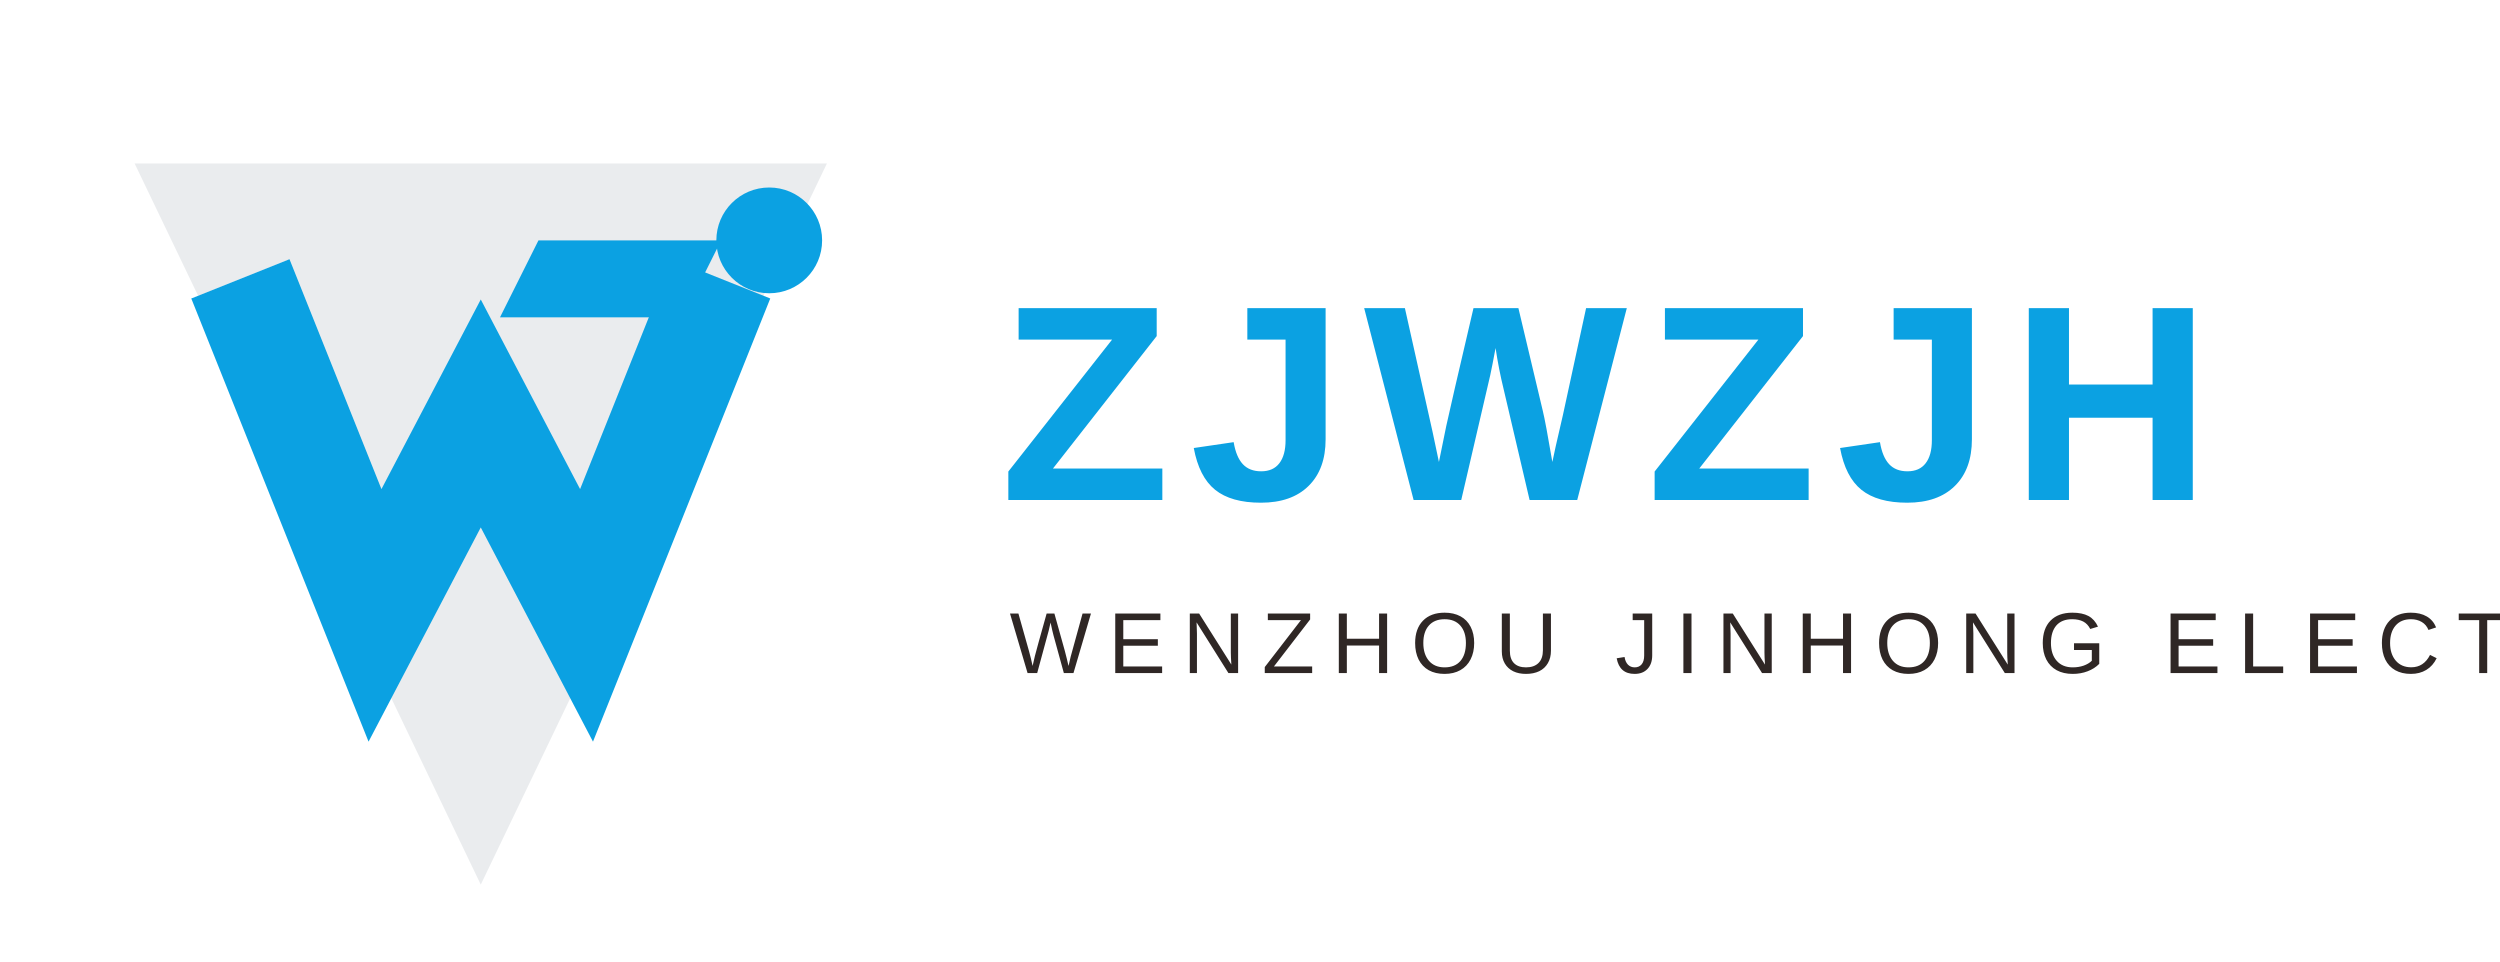
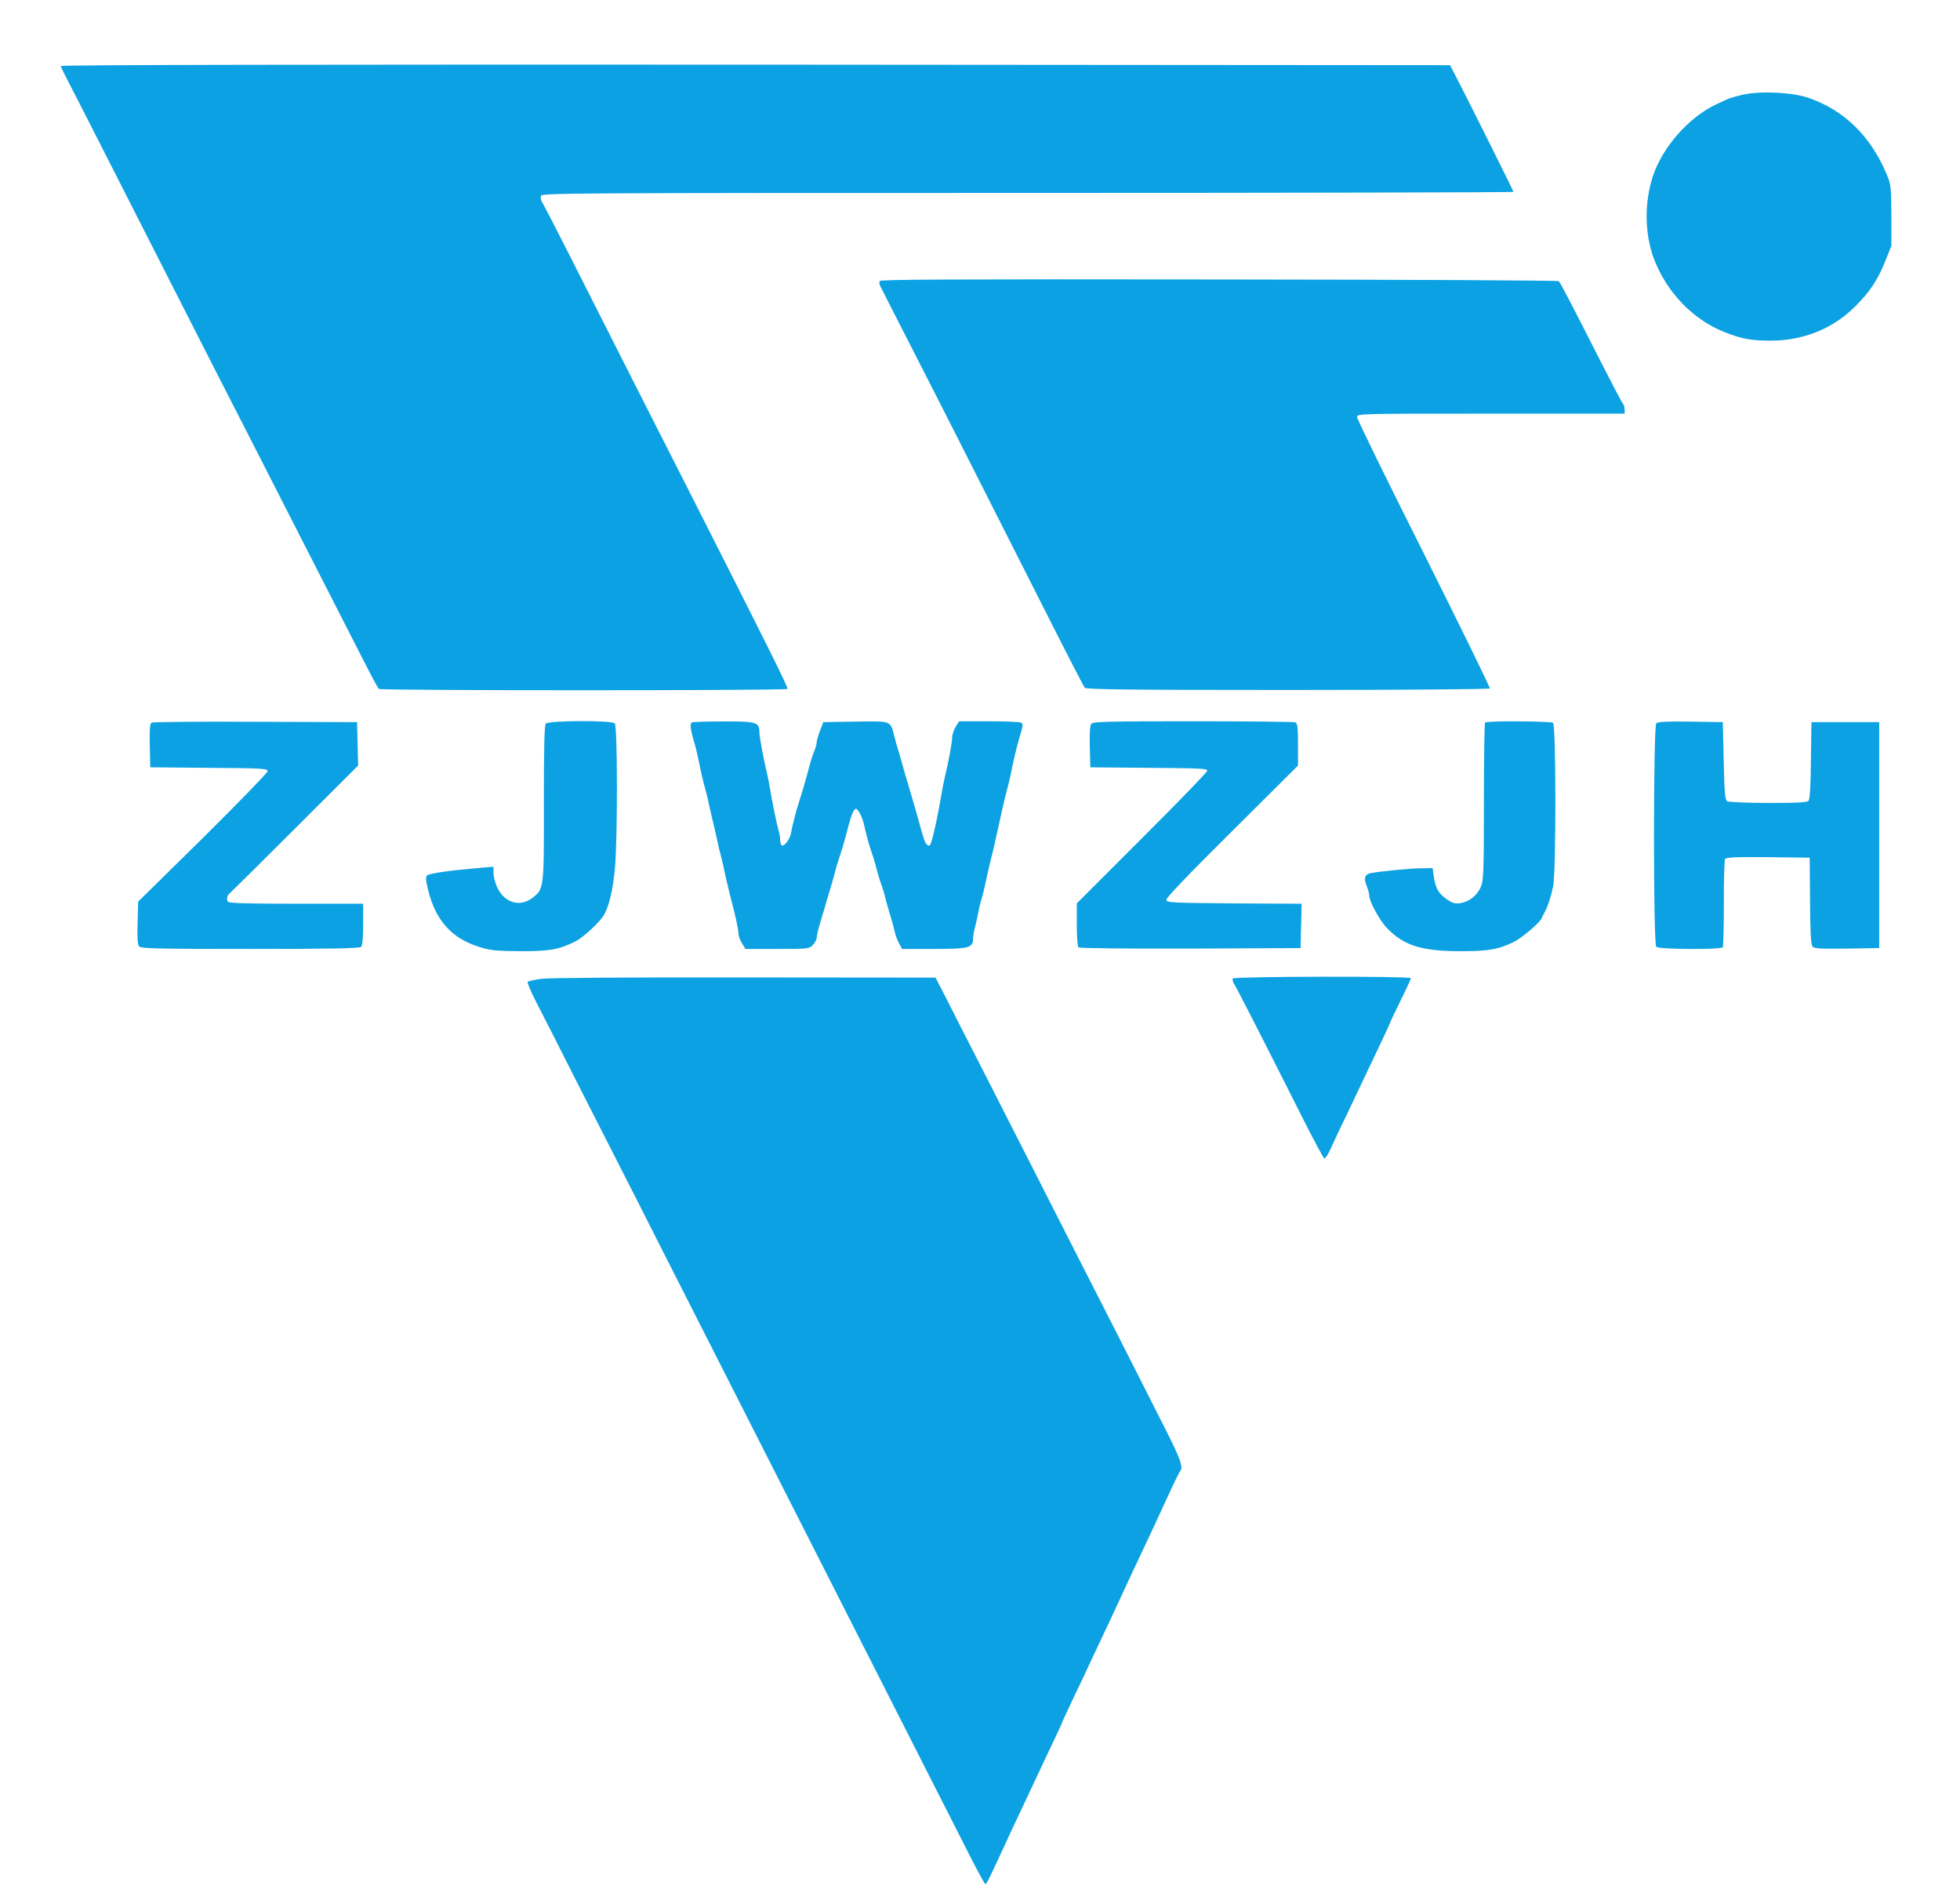
- <svg xmlns="http://www.w3.org/2000/svg" viewBox="0 0 520 200" role="img" aria-label="JINHONG — ZJWZJH">
-   <g>
-     <path d="M28 34 L172 34 L100 184 Z" fill="#EAECEE" />
-     <polyline points="50 58 78 128 100 86 122 128 150 58" fill="none" stroke="#0BA1E2" stroke-width="22" stroke-linejoin="miter" stroke-linecap="butt" />
-     <path d="M112 50 L150 50 L142 66 L104 66 Z" fill="#0BA1E2" />
-     <circle cx="160" cy="50" r="11" fill="#0BA1E2" />
+ <svg xmlns="http://www.w3.org/2000/svg" viewBox="0 0 1128 1089" role="img" aria-label="JINHONG (ZJWZJH) logo">
+   <g transform="translate(0,1089) scale(0.1,-0.1)" fill="#0BA1E2" stroke="none" fill-rule="evenodd">
+     <path d="M350 10510 c0 -5 20 -46 44 -92 40 -76 132 -257 491 -963 299 -588 397 -780 497 -975 58 -113 166 -324 240 -470 242 -473 389 -762 470 -920 43 -85 83 -159 88 -164 10 -10 2336 -10 2352 0 7 4 -121 261 -587 1179 -159 312 -327 644 -664 1310 -81 160 -153 300 -161 311 -7 12 -10 29 -7 38 6 15 225 16 2802 16 1537 0 2795 3 2795 6 0 6 -248 503 -331 664 l-34 65 -3997 3 c-2545 1 -3998 -1 -3998 -8z" />
+     <path d="M10030 10345 c-36 -8 -76 -20 -90 -26 -14 -7 -41 -19 -60 -28 -158 -73 -312 -246 -368 -416 -49 -151 -47 -328 5 -470 73 -196 228 -357 413 -428 98 -38 151 -47 260 -47 188 0 357 68 485 195 86 85 131 153 176 265 l34 85 0 175 c-1 168 -2 178 -28 240 -93 219 -244 366 -449 437 -93 32 -278 41 -378 18z" />
+     <path d="M5063 9273 c-3 -7 -2 -19 1 -25 3 -7 68 -134 144 -283 142 -276 407 -799 802 -1580 122 -242 227 -446 233 -452 7 -10 253 -13 1168 -13 641 0 1160 4 1163 9 3 4 -168 353 -379 775 -212 421 -385 775 -385 786 0 20 8 20 770 20 l770 0 0 23 c0 13 -4 27 -9 33 -6 5 -63 115 -129 244 -165 325 -232 454 -241 462 -4 5 -884 9 -1955 10 -1552 2 -1950 0 -1953 -9z" />
+     <path d="M872 6732 c-9 -6 -12 -40 -10 -133 l3 -124 338 -3 c307 -2 337 -4 337 -19 0 -9 -168 -182 -372 -384 l-373 -367 -3 -122 c-3 -84 0 -125 8 -135 11 -13 103 -15 639 -15 474 0 630 3 639 12 8 8 12 52 12 130 l0 118 -383 0 c-270 0 -386 3 -394 11 -12 12 -6 39 10 50 5 4 173 170 373 370 l365 364 -3 125 -3 125 -585 2 c-322 2 -591 -1 -598 -5z" />
+     <path d="M3141 6726 c-8 -10 -11 -138 -11 -457 1 -496 1 -494 -67 -546 -72 -55 -162 -27 -203 64 -11 25 -20 61 -20 81 l0 35 -82 -7 c-166 -14 -287 -31 -300 -43 -9 -10 -8 -28 6 -85 45 -178 137 -279 299 -328 61 -19 96 -22 232 -23 169 0 217 8 314 55 46 22 145 114 168 155 29 52 51 147 62 268 16 181 15 817 -1 833 -18 18 -382 17 -397 -2z" />
+     <path d="M3983 6734 c-14 -6 -10 -41 12 -114 8 -25 21 -81 30 -125 8 -44 22 -102 30 -130 8 -27 16 -61 19 -75 3 -14 14 -65 26 -115 12 -49 25 -108 30 -130 4 -22 12 -56 18 -75 5 -19 17 -71 26 -115 10 -44 24 -102 31 -130 27 -99 45 -184 45 -207 0 -12 9 -38 20 -55 l20 -33 183 0 c179 0 184 1 205 23 12 13 22 31 22 41 0 9 7 41 15 69 9 29 23 77 32 107 8 30 21 73 28 95 7 22 21 69 30 105 9 36 23 81 30 100 7 19 20 64 30 100 28 109 38 140 50 157 11 15 14 13 30 -11 10 -15 21 -44 26 -64 13 -59 30 -124 44 -162 7 -19 21 -64 30 -100 9 -36 22 -76 27 -90 6 -14 14 -41 19 -60 4 -19 17 -66 29 -105 12 -38 25 -86 29 -105 4 -19 15 -50 25 -67 l17 -33 182 0 c202 0 227 6 227 58 0 15 5 44 11 66 6 21 14 59 19 85 4 25 13 60 18 76 6 17 18 66 27 110 9 44 23 103 30 130 12 47 20 80 61 268 8 39 22 95 29 122 8 28 22 86 30 130 15 74 34 147 56 219 6 21 5 32 -4 38 -6 4 -90 8 -185 8 l-172 0 -20 -32 c-11 -18 -20 -45 -20 -60 0 -28 -22 -146 -42 -228 -6 -25 -14 -65 -18 -90 -20 -120 -48 -253 -62 -289 -6 -18 -11 -21 -22 -12 -13 11 -19 28 -51 146 -9 33 -23 81 -31 108 -8 26 -20 68 -28 95 -8 26 -22 74 -31 107 -9 33 -21 74 -26 90 -6 17 -16 54 -23 82 -22 87 -14 84 -223 81 l-185 -3 -19 -50 c-10 -27 -19 -58 -19 -67 0 -10 -6 -32 -14 -50 -8 -18 -22 -62 -31 -98 -19 -73 -42 -150 -57 -195 -17 -53 -39 -139 -45 -175 -5 -37 -40 -83 -54 -74 -5 3 -9 17 -9 31 0 15 -4 40 -10 57 -9 31 -36 161 -50 246 -4 25 -12 65 -18 90 -19 78 -42 204 -42 231 0 53 -20 59 -206 58 -93 0 -174 -3 -181 -5z" />
+     <path d="M6281 6726 c-8 -9 -11 -54 -9 -132 l3 -119 338 -3 c296 -2 338 -4 335 -17 -2 -9 -171 -184 -377 -389 l-374 -374 0 -121 c0 -67 4 -126 10 -132 5 -5 255 -8 644 -7 l634 3 3 127 3 128 -388 2 c-356 3 -388 4 -391 20 -2 11 124 143 378 395 l380 378 0 121 c0 102 -3 123 -16 128 -9 3 -273 6 -589 6 -477 0 -574 -2 -584 -14z" />
+     <path d="M8547 6733 c-4 -3 -7 -209 -7 -457 0 -418 -2 -454 -19 -492 -22 -49 -68 -84 -119 -91 -30 -4 -45 1 -80 26 -46 34 -60 60 -71 131 l-6 45 -70 -1 c-64 -1 -240 -18 -291 -29 -30 -7 -36 -30 -19 -72 8 -19 15 -44 15 -54 0 -36 61 -148 105 -192 97 -99 199 -130 424 -130 160 0 220 11 308 56 46 24 143 107 154 131 5 11 13 28 18 36 17 29 39 96 50 155 17 93 16 926 -1 936 -15 10 -382 12 -391 2z" />
+     <path d="M9532 6728 c-17 -17 -18 -1268 0 -1286 15 -15 374 -17 383 -2 3 6 6 119 6 253 -1 133 3 248 7 255 7 9 63 12 248 10 l239 -3 2 -248 c1 -179 5 -252 14 -263 10 -12 44 -14 198 -12 l186 3 0 650 0 650 -195 0 -195 0 -3 -219 c-1 -141 -6 -224 -13 -233 -9 -10 -61 -13 -233 -13 -121 0 -228 5 -236 10 -12 8 -16 49 -20 232 l-5 223 -185 3 c-136 2 -189 -1 -198 -10z" />
+     <path d="M3115 5258 c-38 -5 -73 -13 -78 -17 -4 -4 18 -56 49 -117 31 -60 140 -273 241 -474 102 -201 251 -493 331 -650 79 -157 222 -438 317 -625 95 -187 237 -466 315 -620 139 -273 309 -608 650 -1280 92 -181 236 -465 320 -630 84 -165 209 -411 278 -547 68 -137 128 -248 132 -248 9 0 13 8 157 320 14 30 47 100 73 155 26 55 62 132 80 170 18 39 54 116 81 172 27 56 49 104 49 106 0 3 31 70 69 150 39 80 84 176 101 214 18 37 52 111 77 163 25 52 53 113 63 135 33 72 148 318 220 470 28 61 72 155 97 210 25 55 50 104 54 109 21 23 3 71 -89 253 -168 333 -370 730 -487 958 -62 121 -180 353 -262 515 -83 162 -219 430 -303 595 -85 165 -179 350 -209 410 l-57 110 -1099 1 c-649 1 -1129 -2 -1170 -8z" />
+     <path d="M7095 5260 c-4 -6 1 -23 11 -38 16 -25 151 -289 408 -799 54 -106 102 -195 107 -198 5 -3 22 22 38 57 16 35 56 122 91 193 34 72 77 162 95 200 18 39 61 127 94 198 34 70 61 130 61 132 0 3 27 60 60 127 33 66 60 125 60 130 0 12 -1017 10 -1025 -2z" />
  </g>
-   <text x="208" y="104" font-family="Arial, Helvetica, sans-serif" font-size="58" font-weight="700" letter-spacing="4" fill="#0BA1E2">ZJWZJH</text>
-   <text x="210" y="140" font-family="Arial, Helvetica, sans-serif" font-size="18" font-weight="400" letter-spacing="3.5" fill="#2F2725">WENZHOU JINHONG ELECTRIC</text>
</svg>
